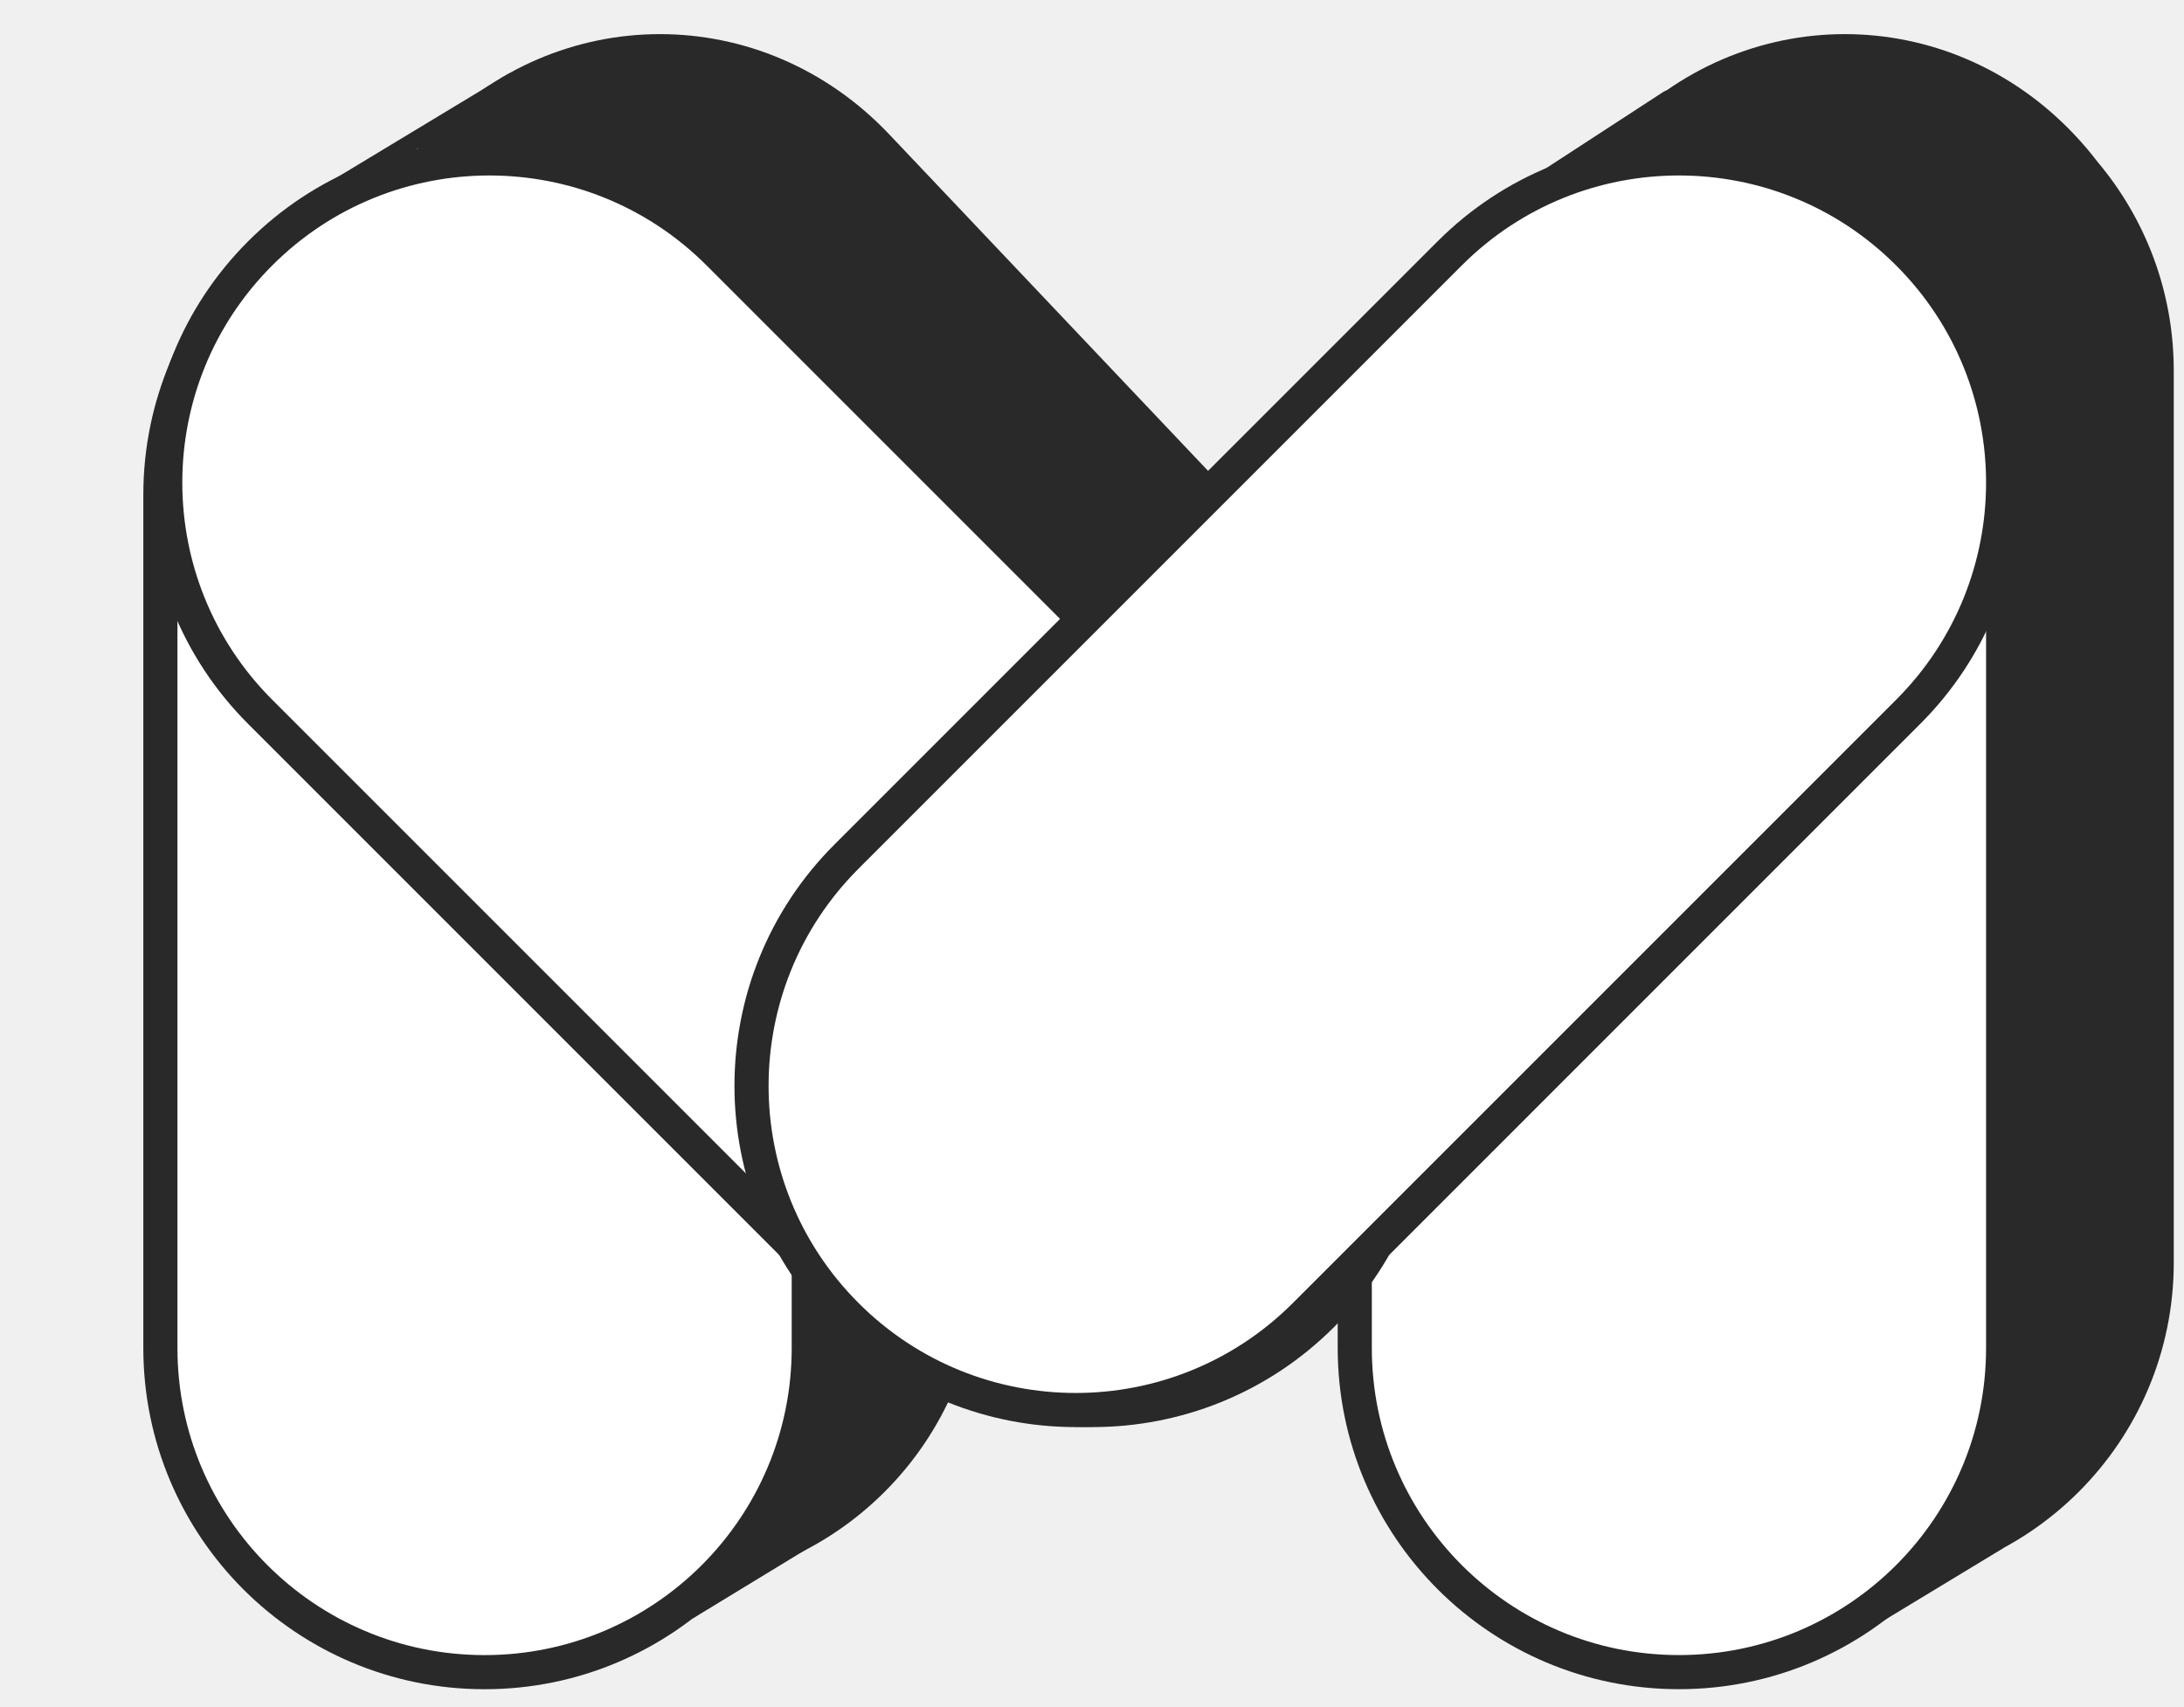
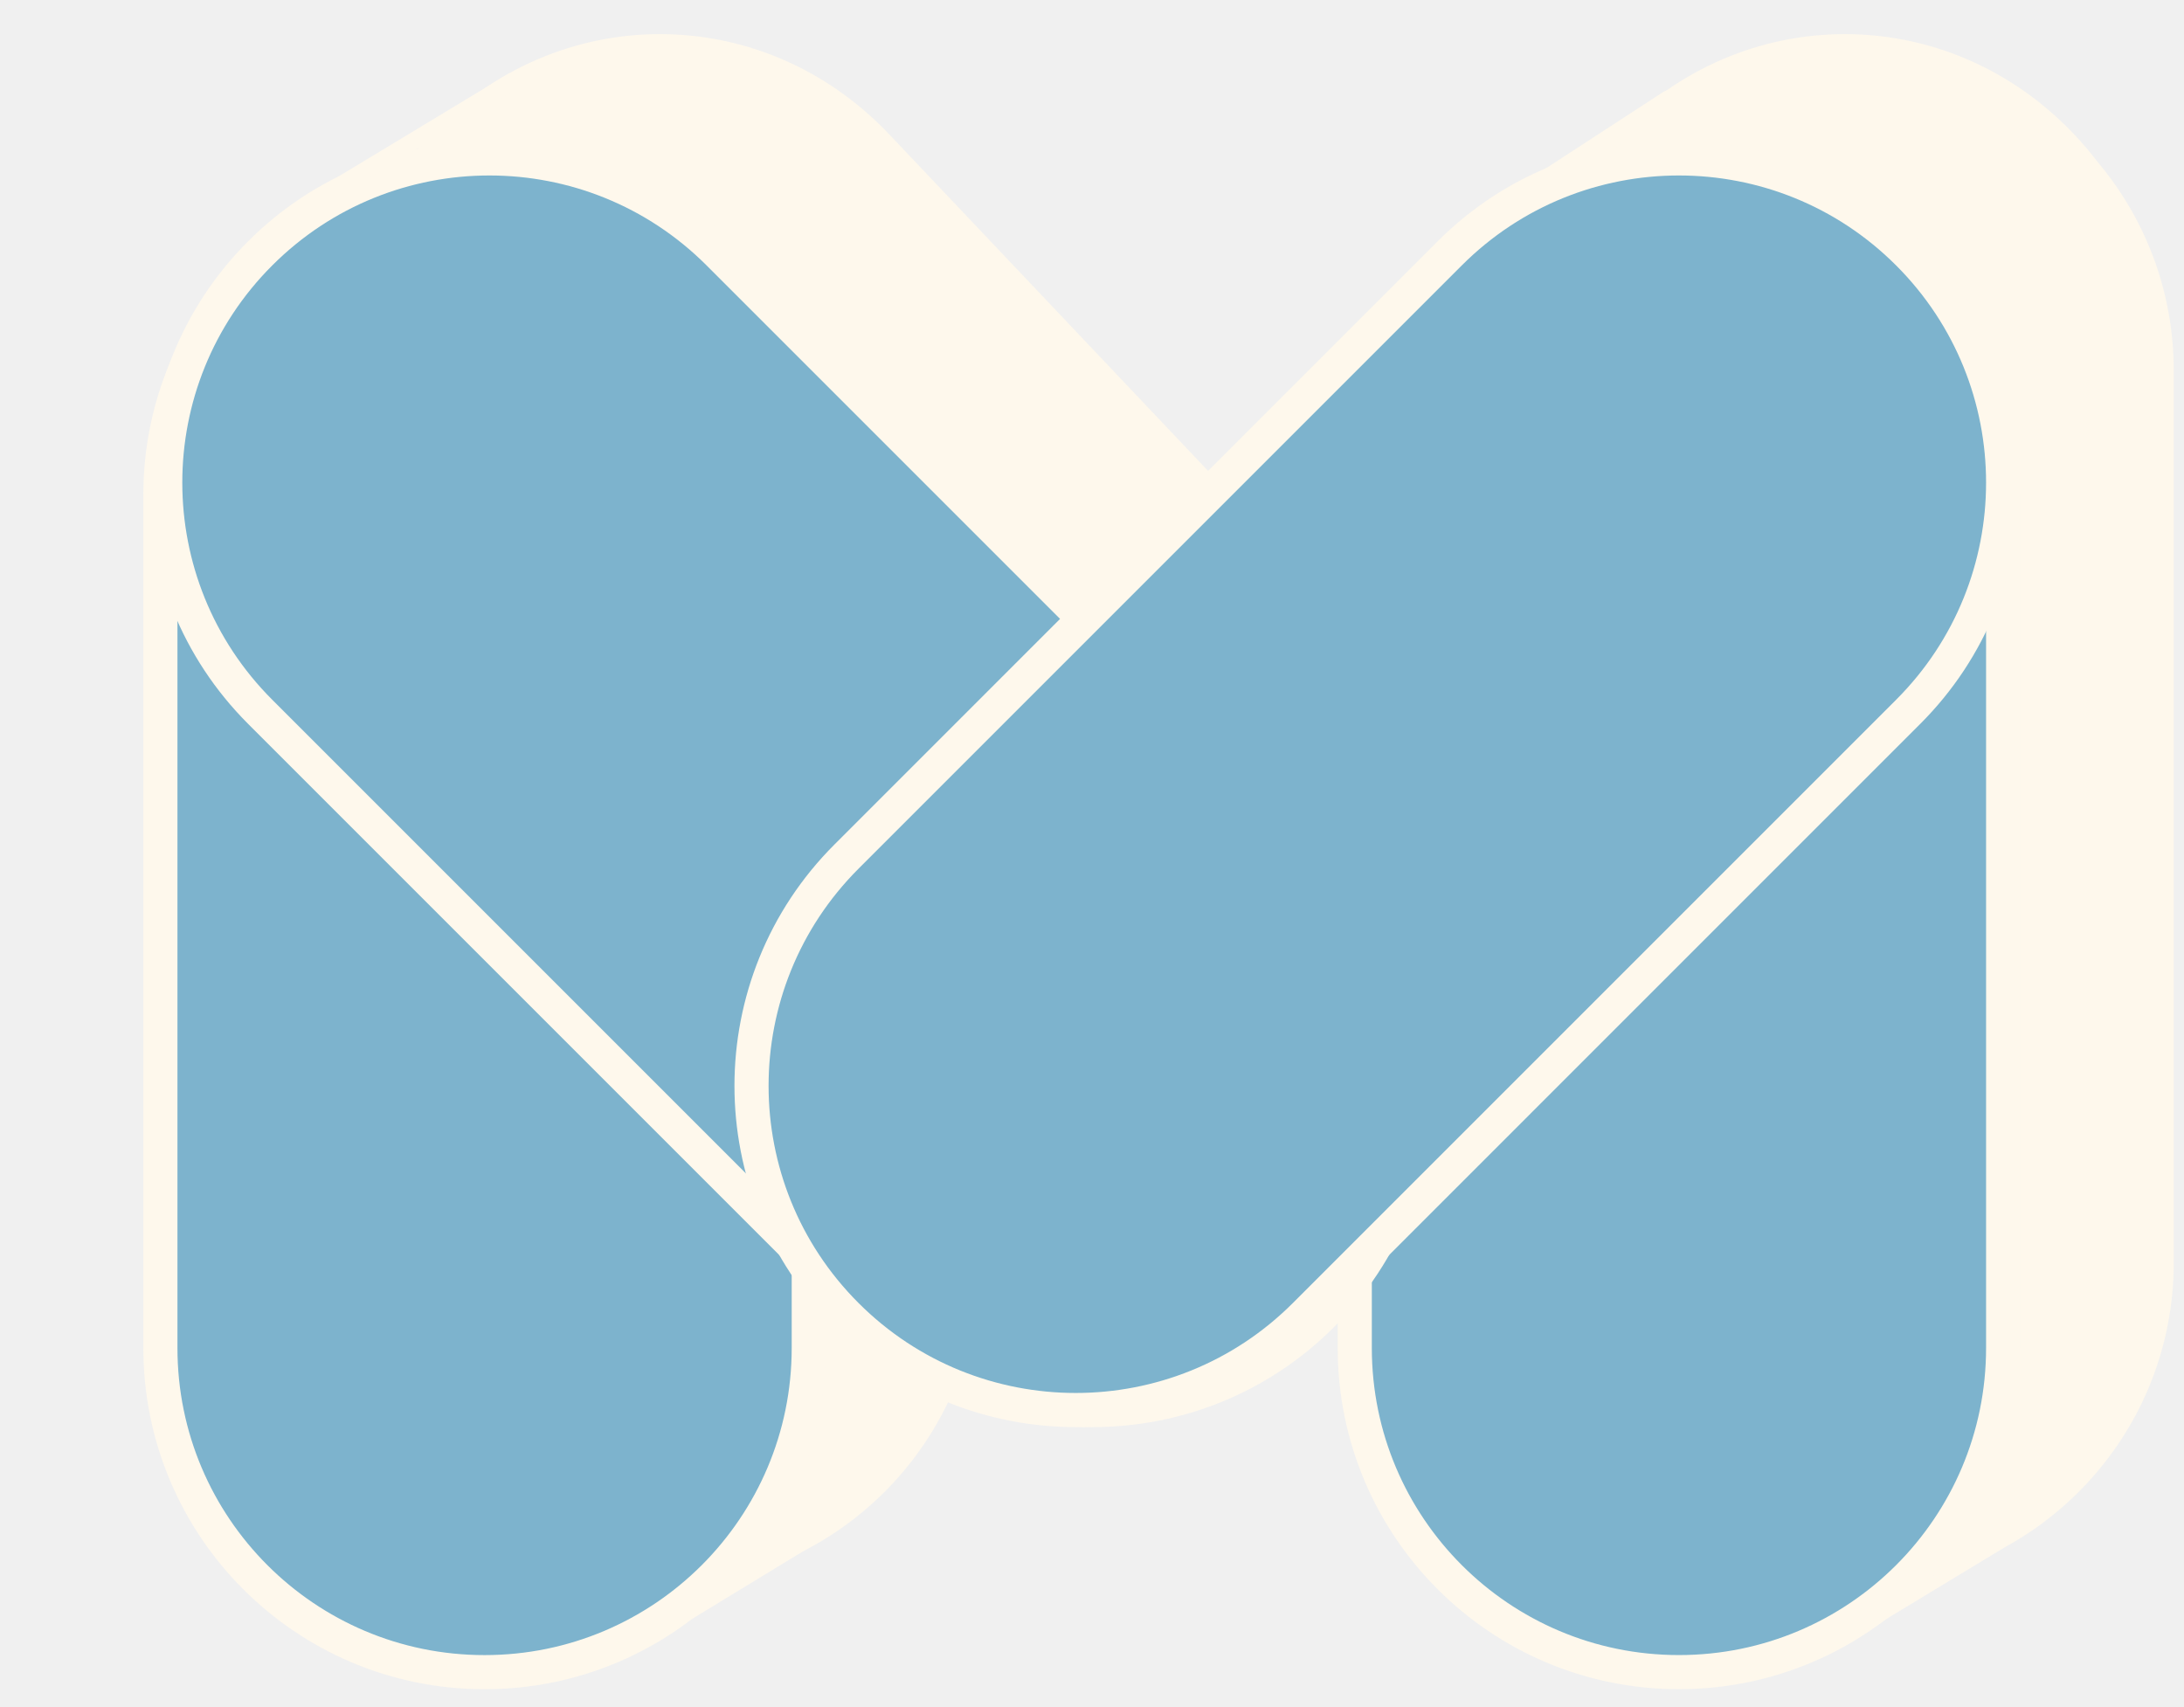
<svg xmlns="http://www.w3.org/2000/svg" width="128" height="100" viewBox="0 0 128 100" fill="none">
-   <path fill-rule="evenodd" clip-rule="evenodd" d="M57.415 70.211V73.993C57.415 84.49 48.905 93 38.408 93C27.91 93 19.4 84.49 19.4 73.993V21.729C19.4 17.071 21.075 12.805 23.856 9.499C24.284 8.939 24.744 8.397 25.238 7.876C32.66 0.041 44.695 0.041 52.118 7.876L73.4 30.339L94.682 7.876C102.105 0.041 114.14 0.041 121.563 7.876C122.056 8.397 122.516 8.938 122.944 9.499C125.725 12.805 127.4 17.071 127.4 21.729V73.993C127.4 84.49 118.89 93 108.393 93C97.895 93 89.385 84.49 89.385 73.993V70.211L87.962 71.713C83.965 75.931 78.631 77.878 73.4 77.554C68.169 77.878 62.835 75.931 58.838 71.713L57.415 70.211Z" fill="#292929" />
-   <rect x="9.4" y="10.003" width="38" height="88" rx="19" fill="white" stroke="#292929" stroke-width="2" />
-   <path d="M79.4 29.001C79.4 18.508 87.907 10.001 98.4 10.001C108.894 10.001 117.4 18.508 117.4 29.001V79.001C117.4 89.494 108.894 98.001 98.4 98.001C87.907 98.001 79.4 89.494 79.4 79.001V29.001Z" fill="white" stroke="#292929" stroke-width="2" />
-   <rect x="1.814" y="28.284" width="38" height="88" rx="19" transform="rotate(-45 1.81436 28.2843)" fill="white" stroke="#292929" stroke-width="2" />
-   <path d="M84.965 14.849C92.385 7.429 104.415 7.429 111.835 14.849C119.255 22.269 119.255 34.299 111.835 41.719L76.48 77.075C69.06 84.495 57.03 84.495 49.61 77.075C42.19 69.655 42.19 57.624 49.61 50.205L67.287 32.527L84.965 14.849Z" fill="white" stroke="#292929" stroke-width="2" />
-   <path d="M19.315 11.245L30.083 4.741" stroke="#292929" />
-   <rect x="87.428" y="11.933" width="12.598" height="1.203" rx="0.602" transform="rotate(-33.0623 87.4278 11.9331)" fill="#292929" />
-   <path d="M117.481 90.691L110.374 94.996L113.205 92.372L117.481 90.691Z" fill="#292929" />
-   <path d="M47.296 90.779L40.542 94.893L43.102 92.23L47.296 90.779Z" fill="#292929" />
+   <path fill-rule="evenodd" clip-rule="evenodd" d="M57.415 70.211V73.993C57.415 84.49 48.905 93 38.408 93C27.91 93 19.4 84.49 19.4 73.993V21.729C19.4 17.071 21.075 12.805 23.856 9.499C24.284 8.939 24.744 8.397 25.238 7.876C32.66 0.041 44.695 0.041 52.118 7.876L73.4 30.339L94.682 7.876C102.105 0.041 114.14 0.041 121.563 7.876C122.056 8.397 122.516 8.938 122.944 9.499C125.725 12.805 127.4 17.071 127.4 21.729V73.993C127.4 84.49 118.89 93 108.393 93C97.895 93 89.385 84.49 89.385 73.993V70.211L87.962 71.713C83.965 75.931 78.631 77.878 73.4 77.554C68.169 77.878 62.835 75.931 58.838 71.713L57.415 70.211Z" fill="#FEF8EC" />
+   <path d="M47.4 29.003C47.4 18.51 38.894 10.003 28.4 10.003C17.907 10.003 9.4 18.51 9.4 29.003V79.003C9.4 89.497 17.907 98.003 28.4 98.003C38.894 98.003 47.4 89.497 47.4 79.003V29.003Z" fill="#7DB3CD" stroke="#FEF8EC" stroke-width="2" />
+   <path d="M79.4 29.001C79.4 18.508 87.907 10.001 98.4 10.001C108.894 10.001 117.4 18.508 117.4 29.001V79.001C117.4 89.494 108.894 98.001 98.4 98.001C87.907 98.001 79.4 89.494 79.4 79.001V29.001Z" fill="#7DB3CD" stroke="#FEF8EC" stroke-width="2" />
+   <path d="M42.119 14.849C34.7 7.429 22.669 7.429 15.249 14.849C7.829 22.269 7.829 34.299 15.249 41.719L50.605 77.075C58.025 84.495 70.055 84.495 77.475 77.075C84.895 69.655 84.895 57.624 77.475 50.205L42.119 14.849Z" fill="#7DB3CD" stroke="#FEF8EC" stroke-width="2" />
+   <path d="M84.965 14.849C92.385 7.429 104.415 7.429 111.835 14.849C119.255 22.269 119.255 34.299 111.835 41.719L76.48 77.075C69.06 84.495 57.03 84.495 49.61 77.075C42.19 69.655 42.19 57.624 49.61 50.205L67.287 32.527L84.965 14.849Z" fill="#7DB3CD" stroke="#FEF8EC" stroke-width="2" />
+   <path d="M19.315 11.245L30.083 4.74" stroke="#FEF8EC" />
+   <path d="M97.481 5.389L87.932 11.605C87.654 11.786 87.575 12.159 87.756 12.437C87.937 12.716 88.31 12.795 88.589 12.613L98.138 6.397C98.417 6.216 98.495 5.843 98.314 5.565C98.133 5.286 97.76 5.207 97.481 5.389Z" fill="#FEF8EC" />
+   <path d="M117.481 90.691L110.374 94.996L113.205 92.372L117.481 90.691Z" fill="#FEF8EC" />
+   <path d="M47.296 90.779L40.542 94.893L43.102 92.23L47.296 90.779Z" fill="#FEF8EC" />
</svg>
